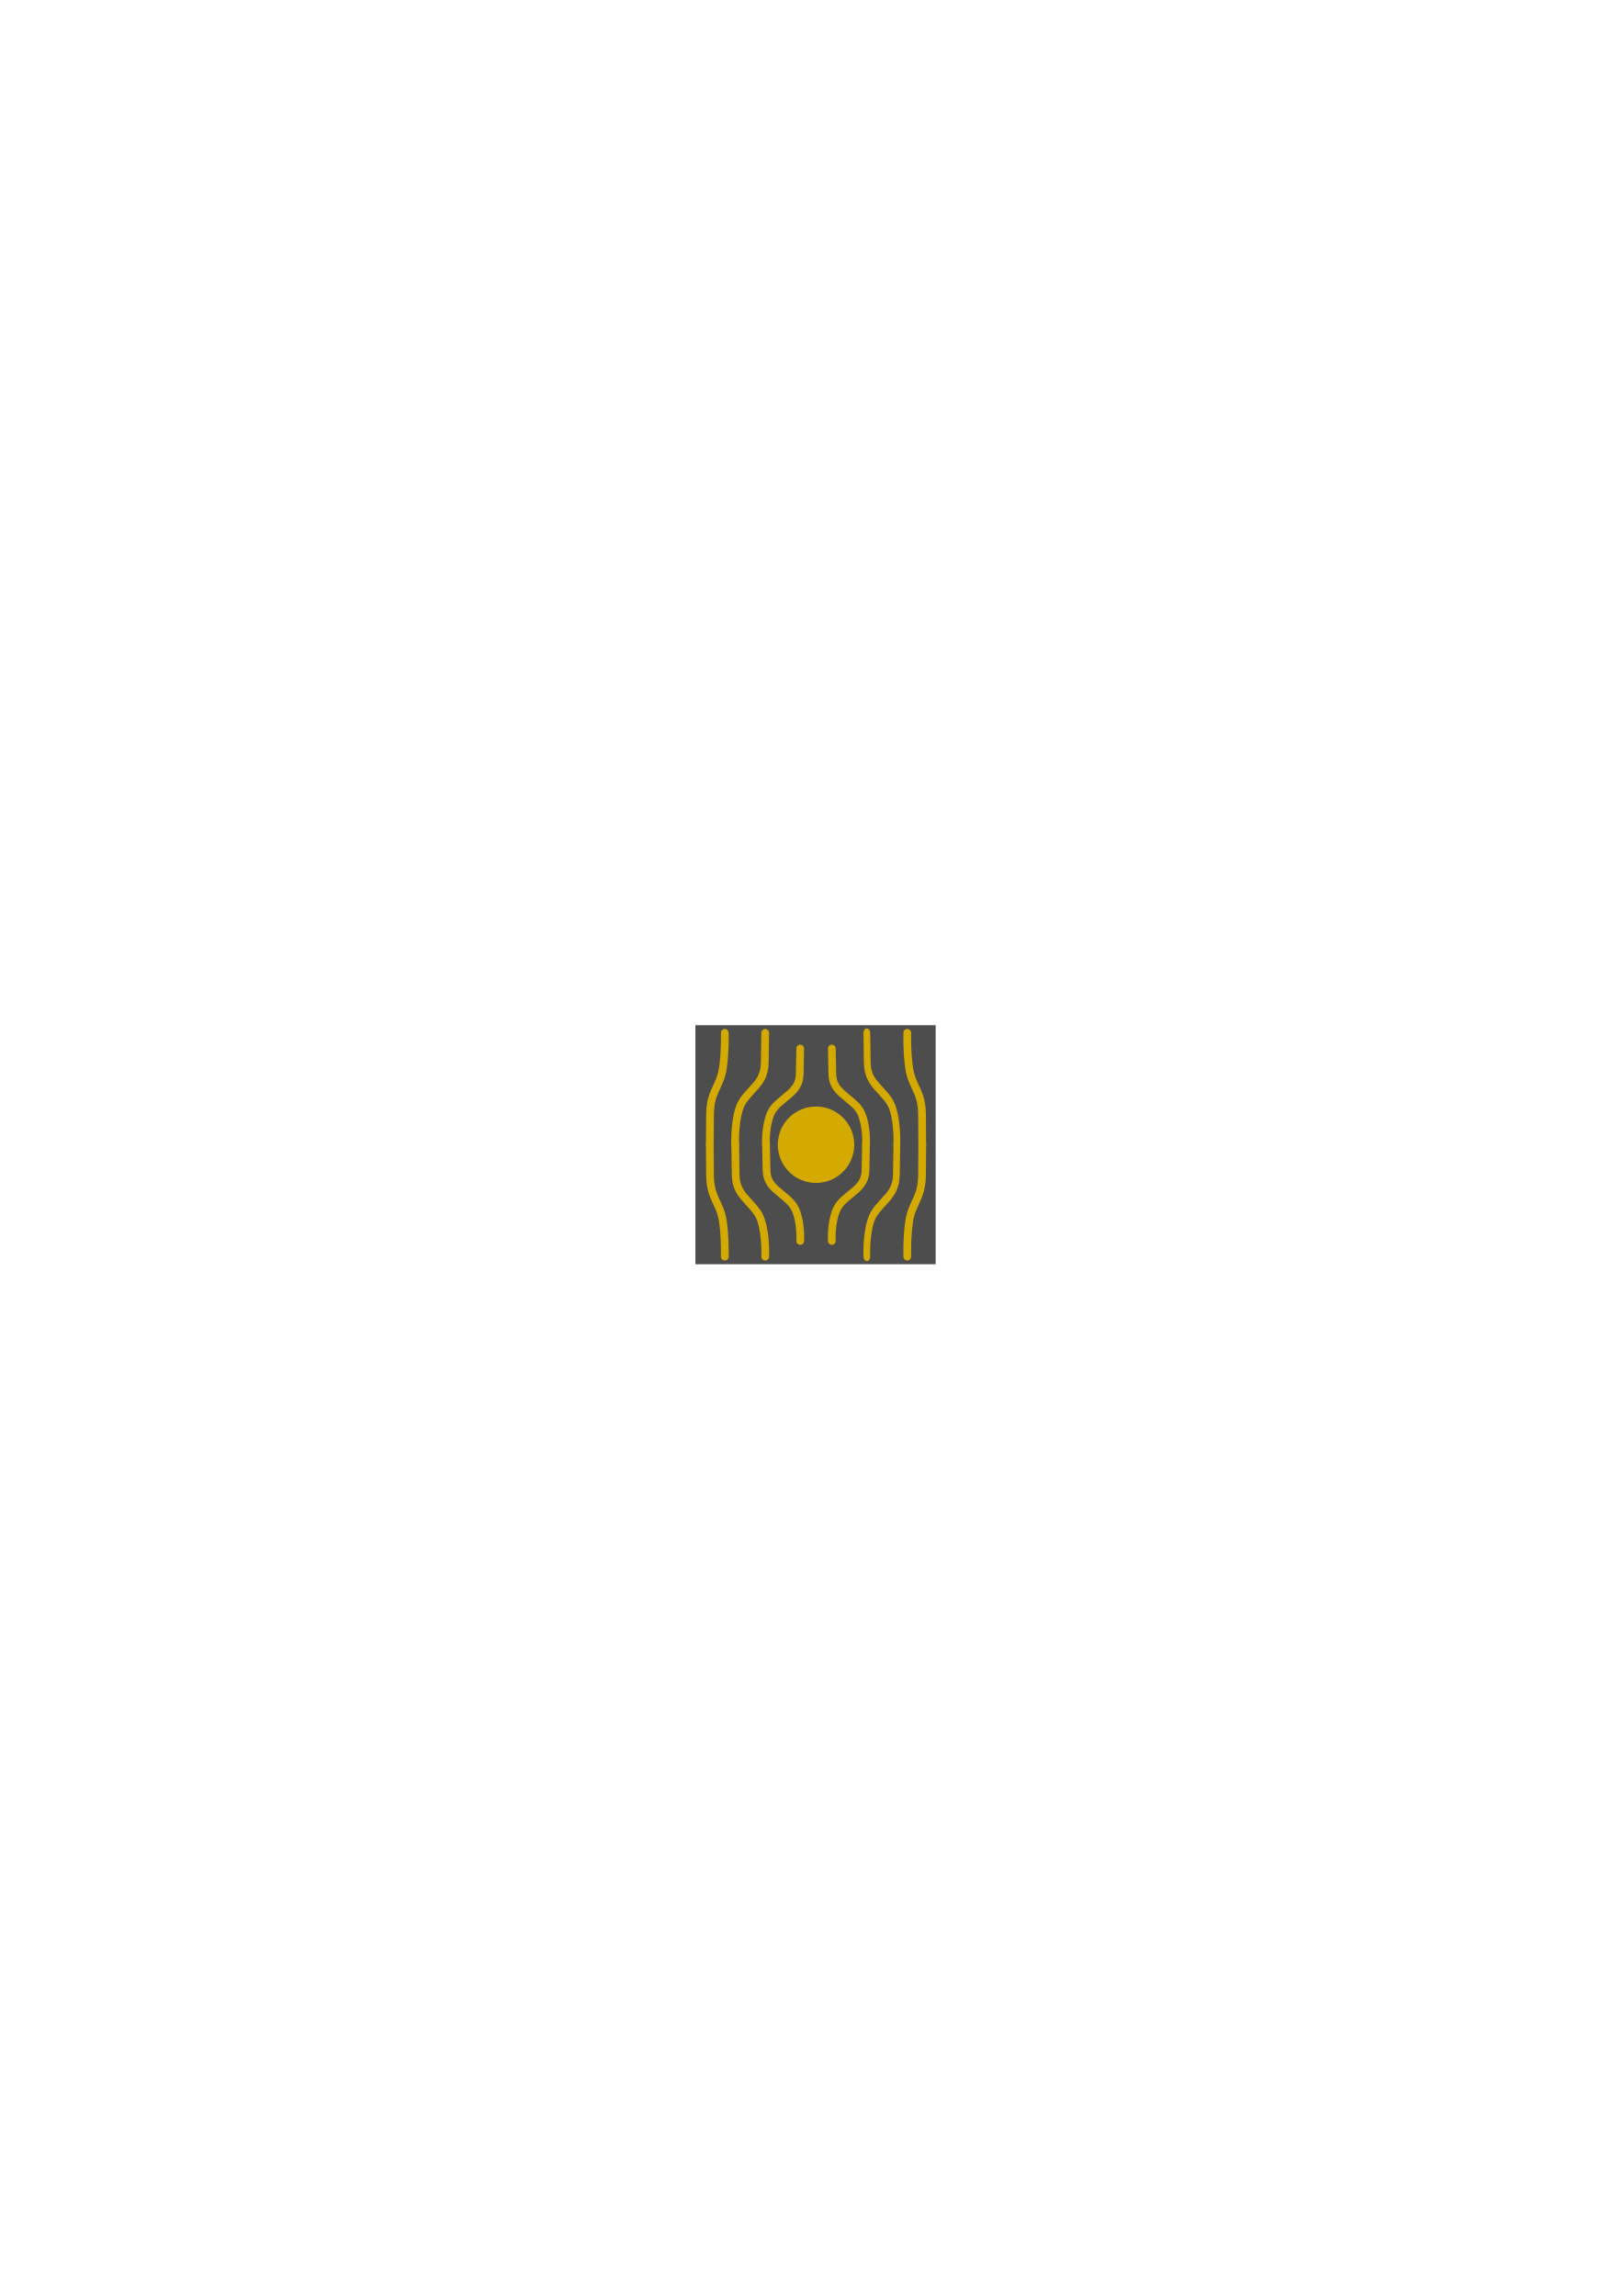
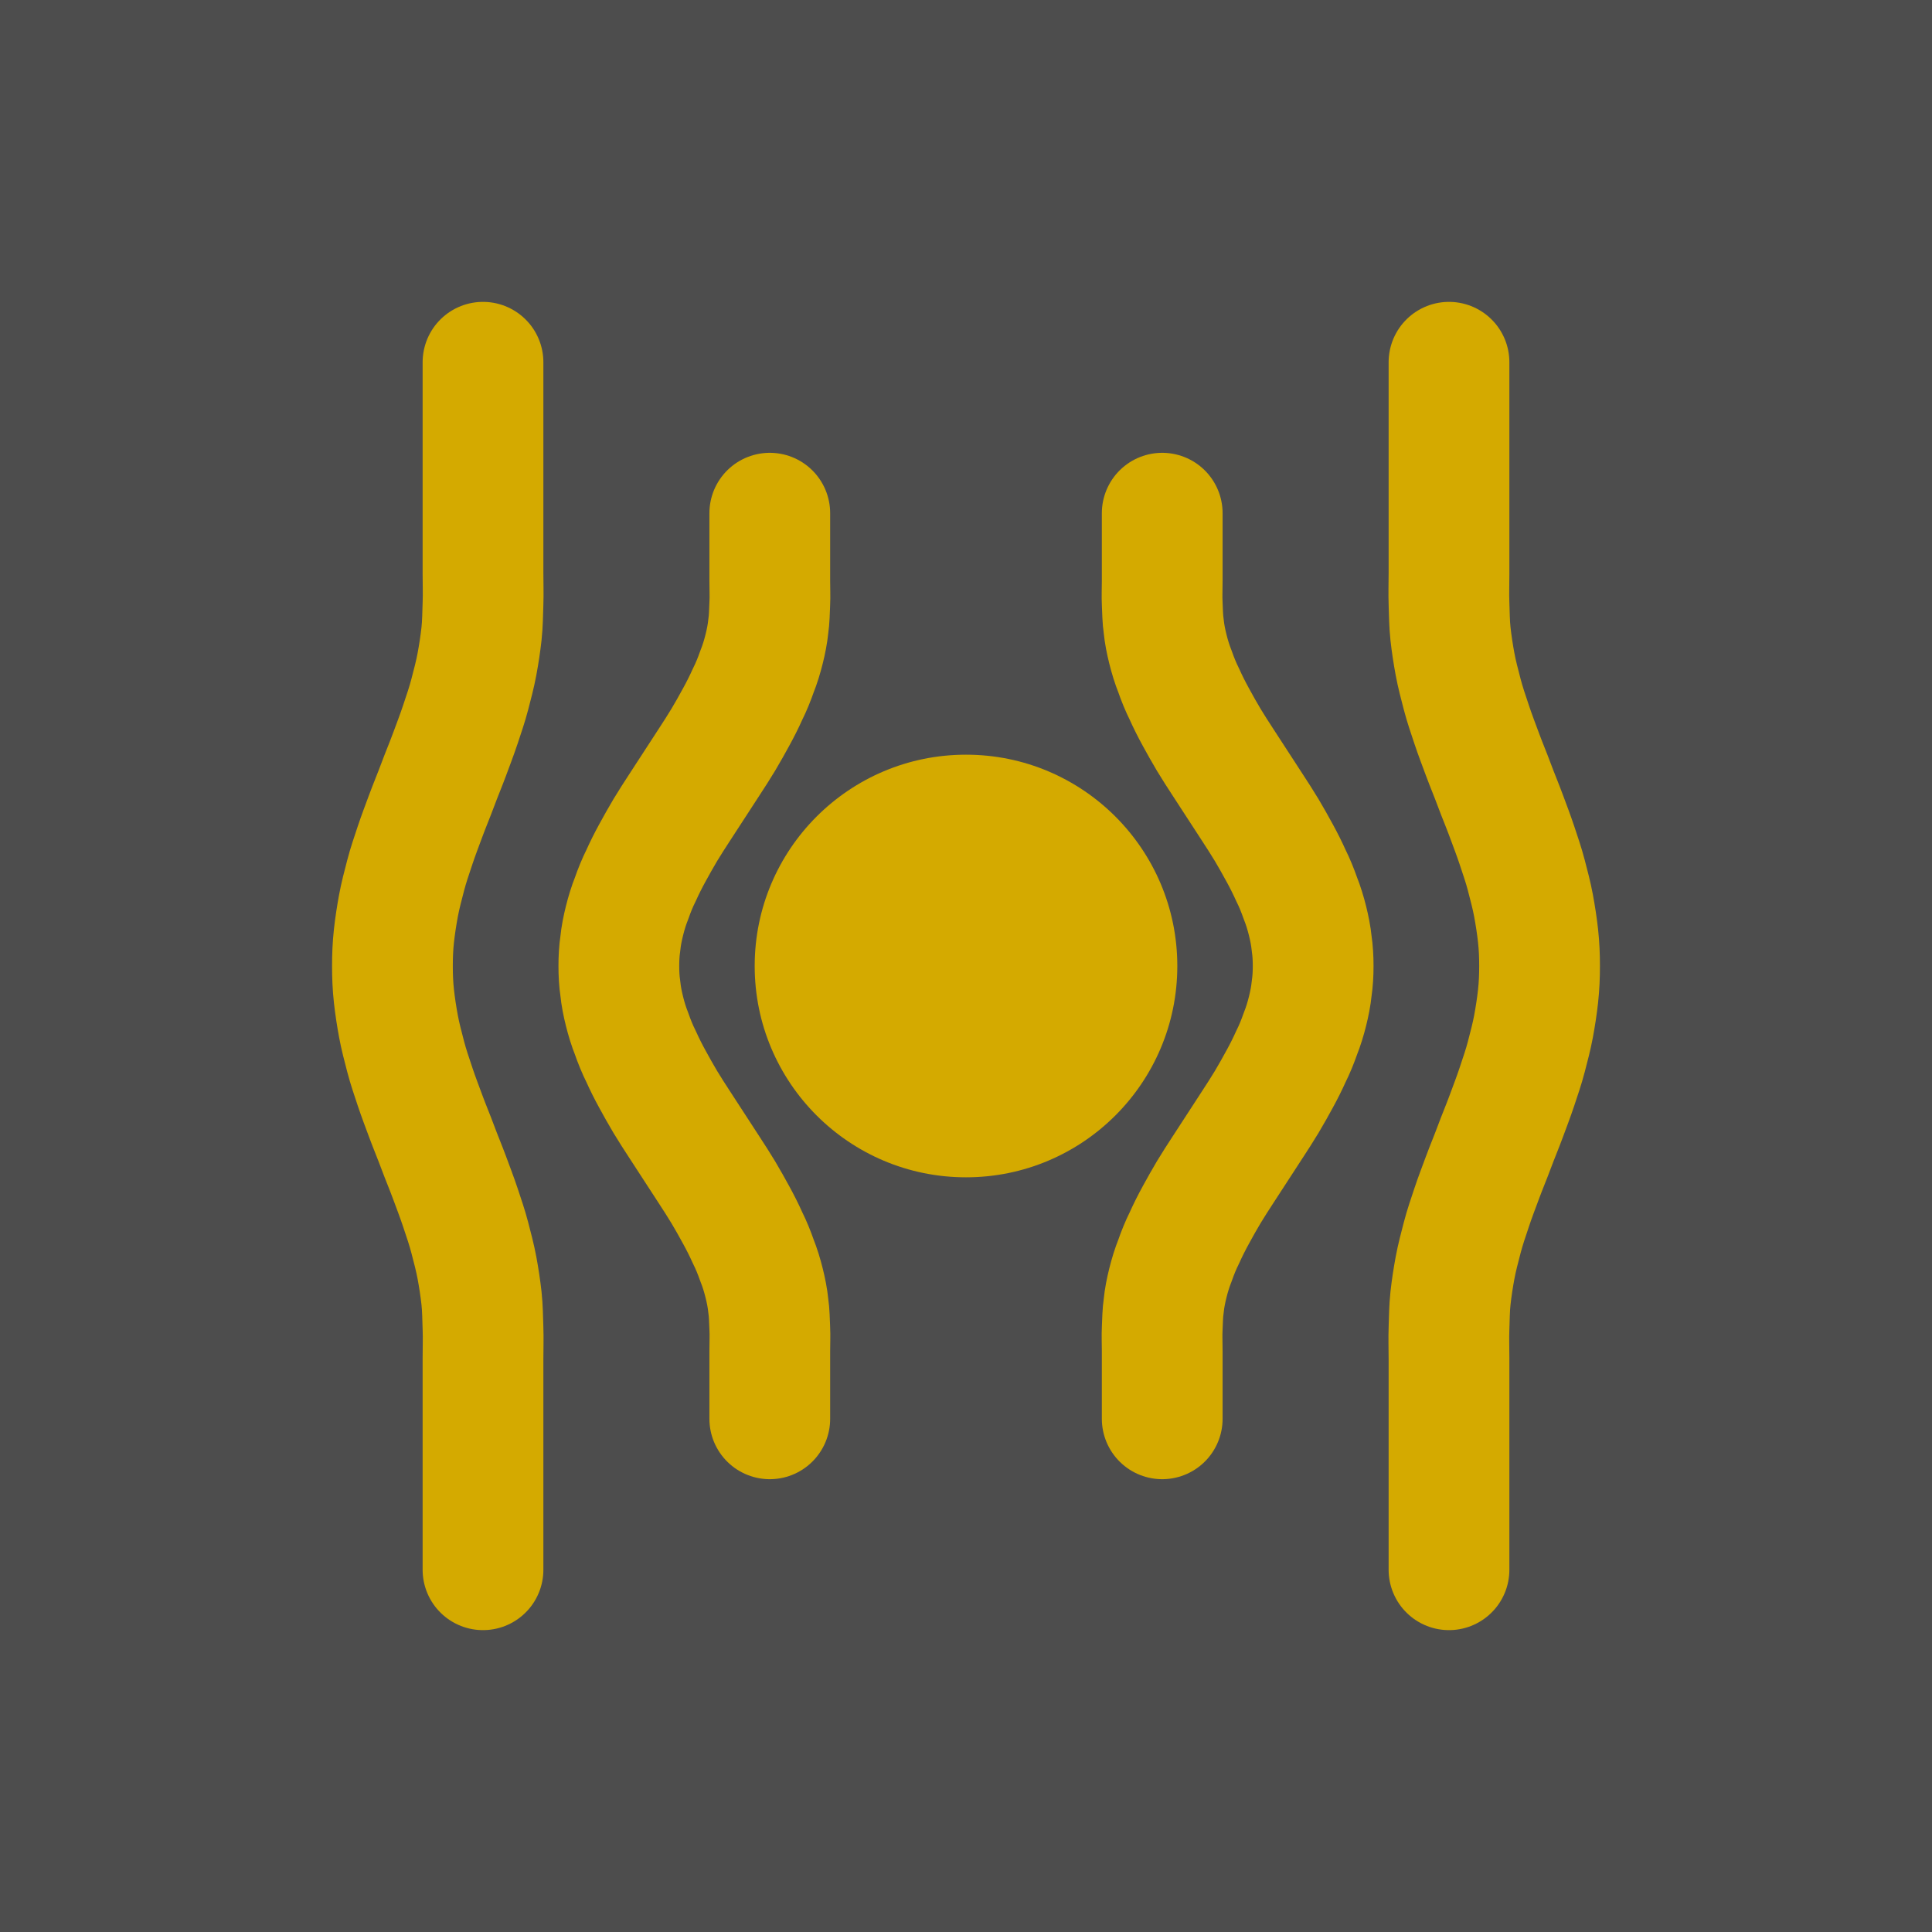
- <svg xmlns="http://www.w3.org/2000/svg" width="210mm" height="297mm" viewBox="0 0 210 297" version="1.1" id="svg8" xml:space="preserve">
-   <defs id="defs2" />
-   <g id="layer1">
-     <g id="g846" transform="translate(-212.7095,31.52766)">
-       <g id="layer1-6" />
-       <rect rx="0" ry="0" y="101.09" x="302.65" height="30.92" width="31.073" id="rect815" style="opacity:1;fill:#4d4d4d;fill-opacity:1;stroke:none;stroke-width:0.131;stroke-miterlimit:4;stroke-dasharray:0.262, 0.131;stroke-dashoffset:0;stroke-opacity:1" />
-       <g id="flowRoot817" style="font-style:normal;font-weight:normal;font-size:40px;line-height:1.25;font-family:sans-serif;letter-spacing:0px;word-spacing:0px;fill:#d4aa00;fill-opacity:1;stroke:none" transform="matrix(0.2645833,0,0,0.2645833,248.4238,59.72024)" aria-label="CFDScript" />
-       <flowRoot style="font-style:normal;font-weight:normal;font-size:40px;line-height:0;font-family:sans-serif;letter-spacing:0px;word-spacing:0px;fill:#000000;fill-opacity:1;stroke:none" id="flowRoot923" xml:space="preserve" transform="rotate(93.98161,312.1985,131.3313)">
-         <flowRegion id="flowRegion925">
-           <rect y="482.65" x="268.388" height="53.441" width="147.326" id="rect927" />
-         </flowRegion>
-         <flowPara id="flowPara929" />
-       </flowRoot>
-       <circle r="4.944" cy="116.55" cx="318.249" id="path851" style="opacity:1;fill:#d4aa00;fill-opacity:1;stroke:none;stroke-width:0.6;stroke-miterlimit:4;stroke-dasharray:none;stroke-dashoffset:0;stroke-opacity:1" />
-       <g id="g891" transform="matrix(0.6593436,0,0,0.6593436,106.9194,42.1931)">
-         <g id="g1088" transform="translate(-0.2068503,-0.08113373)">
-           <g transform="translate(-0.1898547,1.041324)" style="stroke-width:1.517;stroke-miterlimit:4;stroke-dasharray:none" id="g910">
-             <path id="path857" d="m 317.811,130.691 c 0,0 0.21,-3.41 -0.869,-6.014 -0.673,-1.625 -1.979,-2.416 -3.705,-3.914 -1.04,-0.903 -1.994,-1.999 -2.031,-3.87 l -0.101,-5.079" style="fill:none;stroke:#d4aa00;stroke-width:1.517;stroke-linecap:round;stroke-linejoin:miter;stroke-miterlimit:4;stroke-dasharray:none;stroke-opacity:1" />
-             <path id="path857-6" d="m 311.105,111.814 c 0,0 -0.21,-3.41 0.869,-6.014 0.673,-1.625 1.979,-2.416 3.705,-3.914 1.04,-0.903 1.994,-1.999 2.031,-3.87 l 0.101,-5.079" style="fill:none;stroke:#d4aa00;stroke-width:1.517;stroke-linecap:round;stroke-linejoin:miter;stroke-miterlimit:4;stroke-dasharray:none;stroke-opacity:1" />
-           </g>
-         </g>
-         <g id="g1083" transform="translate(0.3975724,-0.08113373)">
-           <g transform="matrix(-1,0,0,1,641.0301,1.041324)" style="stroke-width:1.517;stroke-miterlimit:4;stroke-dasharray:none" id="g910-8">
-             <path id="path857-5" d="m 317.811,130.691 c 0,0 0.21,-3.41 -0.869,-6.014 -0.673,-1.625 -1.979,-2.416 -3.705,-3.914 -1.04,-0.903 -1.994,-1.999 -2.031,-3.87 l -0.101,-5.079" style="fill:none;stroke:#d4aa00;stroke-width:1.517;stroke-linecap:round;stroke-linejoin:miter;stroke-miterlimit:4;stroke-dasharray:none;stroke-opacity:1" />
-             <path id="path857-6-4" d="m 311.105,111.814 c 0,0 -0.21,-3.41 0.869,-6.014 0.673,-1.625 1.979,-2.416 3.705,-3.914 1.04,-0.903 1.994,-1.999 2.031,-3.87 l 0.101,-5.079" style="fill:none;stroke:#d4aa00;stroke-width:1.517;stroke-linecap:round;stroke-linejoin:miter;stroke-miterlimit:4;stroke-dasharray:none;stroke-opacity:1" />
-           </g>
-         </g>
-         <g id="g1092" transform="translate(-0.5090494,-0.08113833)">
-           <path style="fill:none;stroke:#d4aa00;stroke-width:1.517;stroke-linecap:round;stroke-linejoin:miter;stroke-miterlimit:4;stroke-dasharray:none;stroke-opacity:1" d="m 311.058,134.812 c 0,0 0.184,-3.966 -0.762,-6.995 -0.59,-1.89 -1.737,-2.81 -3.251,-4.552 -0.913,-1.05 -1.749,-2.325 -1.782,-4.502 l -0.089,-5.908" id="path857-7" />
-           <path style="fill:none;stroke:#d4aa00;stroke-width:1.517;stroke-linecap:round;stroke-linejoin:miter;stroke-miterlimit:4;stroke-dasharray:none;stroke-opacity:1" d="m 305.174,112.855 c 0,0 -0.184,-3.966 0.762,-6.995 0.59,-1.89 1.737,-2.81 3.251,-4.552 0.913,-1.05 1.749,-2.325 1.782,-4.502 l 0.089,-5.908" id="path857-6-5" />
-         </g>
-         <g id="g1096" transform="translate(0,-0.2717475)">
-           <path style="fill:none;stroke:#d4aa00;stroke-width:1.517;stroke-linecap:round;stroke-linejoin:miter;stroke-miterlimit:4;stroke-dasharray:none;stroke-opacity:1" d="m 302.618,135.003 c 0,0 0.092,-3.966 -0.381,-6.995 -0.295,-1.89 -0.868,-2.81 -1.624,-4.552 -0.456,-1.05 -0.874,-2.325 -0.89,-4.502 l -0.044,-5.908" id="path857-7-9" />
-           <path style="fill:none;stroke:#d4aa00;stroke-width:1.517;stroke-linecap:round;stroke-linejoin:miter;stroke-miterlimit:4;stroke-dasharray:none;stroke-opacity:1" d="m 302.618,91.088 c 0,0 0.092,3.966 -0.381,6.995 -0.295,1.89 -0.868,2.81 -1.624,4.552 -0.456,1.05 -0.874,2.325 -0.89,4.502 l -0.044,5.908" id="path857-7-9-6" />
-         </g>
-         <g id="g1078" transform="translate(0.6997837,-0.08113369)">
-           <g transform="matrix(-0.8774218,0,0,1.163163,608.6365,-17.20246)" style="stroke-width:1.501;stroke-miterlimit:4;stroke-dasharray:none" id="g910-7-3">
-             <path id="path857-7-0" d="m 317.811,130.691 c 0,0 0.21,-3.41 -0.869,-6.014 -0.673,-1.625 -1.979,-2.416 -3.705,-3.914 -1.04,-0.903 -1.994,-1.999 -2.031,-3.87 l -0.101,-5.079" style="fill:none;stroke:#d4aa00;stroke-width:1.501;stroke-linecap:round;stroke-linejoin:miter;stroke-miterlimit:4;stroke-dasharray:none;stroke-opacity:1" />
-             <path id="path857-6-5-3" d="m 311.105,111.814 c 0,0 -0.21,-3.41 0.869,-6.014 0.673,-1.625 1.979,-2.416 3.705,-3.914 1.04,-0.903 1.994,-1.999 2.031,-3.87 l 0.101,-5.079" style="fill:none;stroke:#d4aa00;stroke-width:1.501;stroke-linecap:round;stroke-linejoin:miter;stroke-miterlimit:4;stroke-dasharray:none;stroke-opacity:1" />
-           </g>
-         </g>
-         <g id="g1073">
-           <path style="fill:none;stroke:#d4aa00;stroke-width:1.517;stroke-linecap:round;stroke-linejoin:miter;stroke-miterlimit:4;stroke-dasharray:none;stroke-opacity:1" d="m 338.413,134.731 c 0,0 -0.092,-3.966 0.381,-6.995 0.295,-1.89 0.868,-2.81 1.624,-4.552 0.456,-1.05 0.874,-2.325 0.89,-4.502 l 0.044,-5.908" id="path857-7-9-5" />
-           <path style="fill:none;stroke:#d4aa00;stroke-width:1.517;stroke-linecap:round;stroke-linejoin:miter;stroke-miterlimit:4;stroke-dasharray:none;stroke-opacity:1" d="m 338.413,90.817 c 0,0 -0.092,3.966 0.381,6.995 0.295,1.89 0.868,2.81 1.624,4.552 0.456,1.05 0.874,2.325 0.89,4.502 l 0.044,5.908" id="path857-7-9-6-7" />
-         </g>
-       </g>
-     </g>
+ <svg xmlns="http://www.w3.org/2000/svg" width="512" height="512" viewBox="0 0 512 512" role="img" aria-label="FEAScript creeping flow">
+   <rect width="512" height="512" fill="#4d4d4d" />
+   <g fill="none" stroke="#d4aa00" stroke-width="32" stroke-linecap="round" stroke-linejoin="round">
+     <path d="M 204.0 136.0 C 204.0 137.0, 204.0 140.0, 204.0 142.0 C 204.0 144.0, 204.0 146.0, 204.0 148.0 C 204.0 150.0, 204.0 152.0, 204.0 154.0 C 204.0 156.0, 204.1 158.0, 204.0 160.0 C 203.9 162.0, 203.9 164.0, 203.6 166.0 C 203.4 168.0, 203.0 170.0, 202.5 172.0 C 202.0 174.0, 201.4 176.0, 200.6 178.0 C 199.9 180.0, 199.1 182.0, 198.1 184.0 C 197.2 186.0, 196.2 188.0, 195.1 190.0 C 194.0 192.0, 192.9 194.0, 191.7 196.0 C 190.5 198.0, 189.2 200.0, 187.9 202.0 C 186.6 204.0, 185.3 206.0, 184.0 208.0 C 182.7 210.0, 181.4 212.0, 180.1 214.0 C 178.8 216.0, 177.5 218.0, 176.3 220.0 C 175.1 222.0, 174.0 224.0, 172.9 226.0 C 171.8 228.0, 170.8 230.0, 169.9 232.0 C 168.9 234.0, 168.1 236.0, 167.4 238.0 C 166.6 240.0, 166.0 242.0, 165.5 244.0 C 165.0 246.0, 164.6 248.0, 164.4 250.0 C 164.1 252.0, 164.0 254.0, 164.0 256.0 C 164.0 258.0, 164.1 260.0, 164.4 262.0 C 164.6 264.0, 165.0 266.0, 165.5 268.0 C 166.0 270.0, 166.6 272.0, 167.4 274.0 C 168.1 276.0, 168.9 278.0, 169.9 280.0 C 170.8 282.0, 171.8 284.0, 172.9 286.0 C 174.0 288.0, 175.1 290.0, 176.3 292.0 C 177.5 294.0, 178.8 296.0, 180.1 298.0 C 181.4 300.0, 182.7 302.0, 184.0 304.0 C 185.3 306.0, 186.6 308.0, 187.9 310.0 C 189.2 312.0, 190.5 314.0, 191.7 316.0 C 192.9 318.0, 194.0 320.0, 195.1 322.0 C 196.2 324.0, 197.2 326.0, 198.1 328.0 C 199.1 330.0, 199.9 332.0, 200.6 334.0 C 201.4 336.0, 202.0 338.0, 202.5 340.0 C 203.0 342.0, 203.4 344.0, 203.6 346.0 C 203.9 348.0, 203.9 350.0, 204.0 352.0 C 204.1 354.0, 204.0 356.0, 204.0 358.0 C 204.0 360.0, 204.0 362.0, 204.0 364.0 C 204.0 366.0, 204.0 368.0, 204.0 370.0 C 204.0 372.0, 204.0 375.0, 204.0 376.0" />
+     <path d="M 308.0 136.0 C 308.0 137.0, 308.0 140.0, 308.0 142.0 C 308.0 144.0, 308.0 146.0, 308.0 148.0 C 308.0 150.0, 308.0 152.0, 308.0 154.0 C 308.0 156.0, 307.9 158.0, 308.0 160.0 C 308.1 162.0, 308.1 164.0, 308.4 166.0 C 308.6 168.0, 309.0 170.0, 309.5 172.0 C 310.0 174.0, 310.6 176.0, 311.4 178.0 C 312.1 180.0, 312.9 182.0, 313.9 184.0 C 314.8 186.0, 315.8 188.0, 316.9 190.0 C 318.0 192.0, 319.1 194.0, 320.3 196.0 C 321.5 198.0, 322.8 200.0, 324.1 202.0 C 325.4 204.0, 326.7 206.0, 328.0 208.0 C 329.3 210.0, 330.6 212.0, 331.9 214.0 C 333.2 216.0, 334.5 218.0, 335.7 220.0 C 336.9 222.0, 338.0 224.0, 339.1 226.0 C 340.2 228.0, 341.2 230.0, 342.1 232.0 C 343.1 234.0, 343.9 236.0, 344.6 238.0 C 345.4 240.0, 346.0 242.0, 346.5 244.0 C 347.0 246.0, 347.4 248.0, 347.6 250.0 C 347.9 252.0, 348.0 254.0, 348.0 256.0 C 348.0 258.0, 347.9 260.0, 347.6 262.0 C 347.4 264.0, 347.0 266.0, 346.5 268.0 C 346.0 270.0, 345.4 272.0, 344.6 274.0 C 343.9 276.0, 343.1 278.0, 342.1 280.0 C 341.2 282.0, 340.2 284.0, 339.1 286.0 C 338.0 288.0, 336.9 290.0, 335.7 292.0 C 334.5 294.0, 333.2 296.0, 331.9 298.0 C 330.6 300.0, 329.3 302.0, 328.0 304.0 C 326.7 306.0, 325.4 308.0, 324.1 310.0 C 322.8 312.0, 321.5 314.0, 320.3 316.0 C 319.1 318.0, 318.0 320.0, 316.9 322.0 C 315.8 324.0, 314.8 326.0, 313.9 328.0 C 312.9 330.0, 312.1 332.0, 311.4 334.0 C 310.6 336.0, 310.0 338.0, 309.5 340.0 C 309.0 342.0, 308.6 344.0, 308.4 346.0 C 308.1 348.0, 308.1 350.0, 308.0 352.0 C 307.9 354.0, 308.0 356.0, 308.0 358.0 C 308.0 360.0, 308.0 362.0, 308.0 364.0 C 308.0 366.0, 308.0 368.0, 308.0 370.0 C 308.0 372.0, 308.0 375.0, 308.0 376.0" />
+     <path d="M 128.0 96.0 C 128.0 97.3, 128.0 101.3, 128.0 104.0 C 128.0 106.7, 128.0 109.3, 128.0 112.0 C 128.0 114.7, 128.0 117.3, 128.0 120.0 C 128.0 122.7, 128.0 125.3, 128.0 128.0 C 128.0 130.7, 128.0 133.3, 128.0 136.0 C 128.0 138.7, 128.0 141.3, 128.0 144.0 C 128.0 146.7, 128.0 149.3, 128.0 152.0 C 128.0 154.7, 128.1 157.3, 128.0 160.0 C 127.9 162.7, 127.9 165.3, 127.6 168.0 C 127.3 170.7, 126.9 173.3, 126.4 176.0 C 125.9 178.7, 125.2 181.3, 124.5 184.0 C 123.8 186.7, 122.9 189.3, 122.0 192.0 C 121.1 194.7, 120.1 197.3, 119.1 200.0 C 118.1 202.7, 117.0 205.3, 116.0 208.0 C 115.0 210.7, 113.9 213.3, 112.9 216.0 C 111.9 218.7, 110.9 221.3, 110.0 224.0 C 109.1 226.7, 108.2 229.3, 107.5 232.0 C 106.8 234.7, 106.1 237.3, 105.6 240.0 C 105.1 242.7, 104.7 245.3, 104.4 248.0 C 104.1 250.7, 104.0 253.3, 104.0 256.0 C 104.0 258.7, 104.1 261.3, 104.4 264.0 C 104.7 266.7, 105.1 269.3, 105.6 272.0 C 106.1 274.7, 106.8 277.3, 107.5 280.0 C 108.2 282.7, 109.1 285.3, 110.0 288.0 C 110.9 290.7, 111.9 293.3, 112.9 296.0 C 113.9 298.7, 115.0 301.3, 116.0 304.0 C 117.0 306.7, 118.1 309.3, 119.1 312.0 C 120.1 314.7, 121.1 317.3, 122.0 320.0 C 122.9 322.7, 123.8 325.3, 124.5 328.0 C 125.2 330.7, 125.9 333.3, 126.4 336.0 C 126.9 338.7, 127.3 341.3, 127.6 344.0 C 127.9 346.7, 127.9 349.3, 128.0 352.0 C 128.1 354.7, 128.0 357.3, 128.0 360.0 C 128.0 362.7, 128.0 365.3, 128.0 368.0 C 128.0 370.7, 128.0 373.3, 128.0 376.0 C 128.0 378.7, 128.0 381.3, 128.0 384.0 C 128.0 386.7, 128.0 389.3, 128.0 392.0 C 128.0 394.7, 128.0 397.3, 128.0 400.0 C 128.0 402.7, 128.0 405.3, 128.0 408.0 C 128.0 410.7, 128.0 414.7, 128.0 416.0" />
+     <path d="M 384.0 96.0 C 384.0 97.3, 384.0 101.3, 384.0 104.0 C 384.0 106.7, 384.0 109.3, 384.0 112.0 C 384.0 114.7, 384.0 117.3, 384.0 120.0 C 384.0 122.7, 384.0 125.3, 384.0 128.0 C 384.0 130.7, 384.0 133.3, 384.0 136.0 C 384.0 138.7, 384.0 141.3, 384.0 144.0 C 384.0 146.7, 384.0 149.3, 384.0 152.0 C 384.0 154.7, 383.9 157.3, 384.0 160.0 C 384.1 162.7, 384.1 165.3, 384.4 168.0 C 384.7 170.7, 385.1 173.3, 385.6 176.0 C 386.1 178.7, 386.8 181.3, 387.5 184.0 C 388.2 186.7, 389.1 189.3, 390.0 192.0 C 390.9 194.7, 391.9 197.3, 392.9 200.0 C 393.9 202.7, 395.0 205.3, 396.0 208.0 C 397.0 210.7, 398.1 213.3, 399.1 216.0 C 400.1 218.7, 401.1 221.3, 402.0 224.0 C 402.9 226.7, 403.8 229.3, 404.5 232.0 C 405.2 234.7, 405.9 237.3, 406.4 240.0 C 406.9 242.7, 407.3 245.3, 407.6 248.0 C 407.9 250.7, 408.0 253.3, 408.0 256.0 C 408.0 258.7, 407.9 261.3, 407.6 264.0 C 407.3 266.7, 406.9 269.3, 406.4 272.0 C 405.9 274.7, 405.2 277.3, 404.5 280.0 C 403.8 282.7, 402.9 285.3, 402.0 288.0 C 401.1 290.7, 400.1 293.3, 399.1 296.0 C 398.1 298.7, 397.0 301.3, 396.0 304.0 C 395.0 306.7, 393.9 309.3, 392.9 312.0 C 391.9 314.7, 390.9 317.3, 390.0 320.0 C 389.1 322.7, 388.2 325.3, 387.5 328.0 C 386.8 330.7, 386.1 333.3, 385.6 336.0 C 385.1 338.7, 384.7 341.3, 384.4 344.0 C 384.1 346.7, 384.1 349.3, 384.0 352.0 C 383.9 354.7, 384.0 357.3, 384.0 360.0 C 384.0 362.7, 384.0 365.3, 384.0 368.0 C 384.0 370.7, 384.0 373.3, 384.0 376.0 C 384.0 378.7, 384.0 381.3, 384.0 384.0 C 384.0 386.7, 384.0 389.3, 384.0 392.0 C 384.0 394.7, 384.0 397.3, 384.0 400.0 C 384.0 402.7, 384.0 405.3, 384.0 408.0 C 384.0 410.7, 384.0 414.7, 384.0 416.0" />
+     <circle cx="256" cy="256" r="56" fill="#d4aa00" stroke="none" />
  </g>
</svg>
